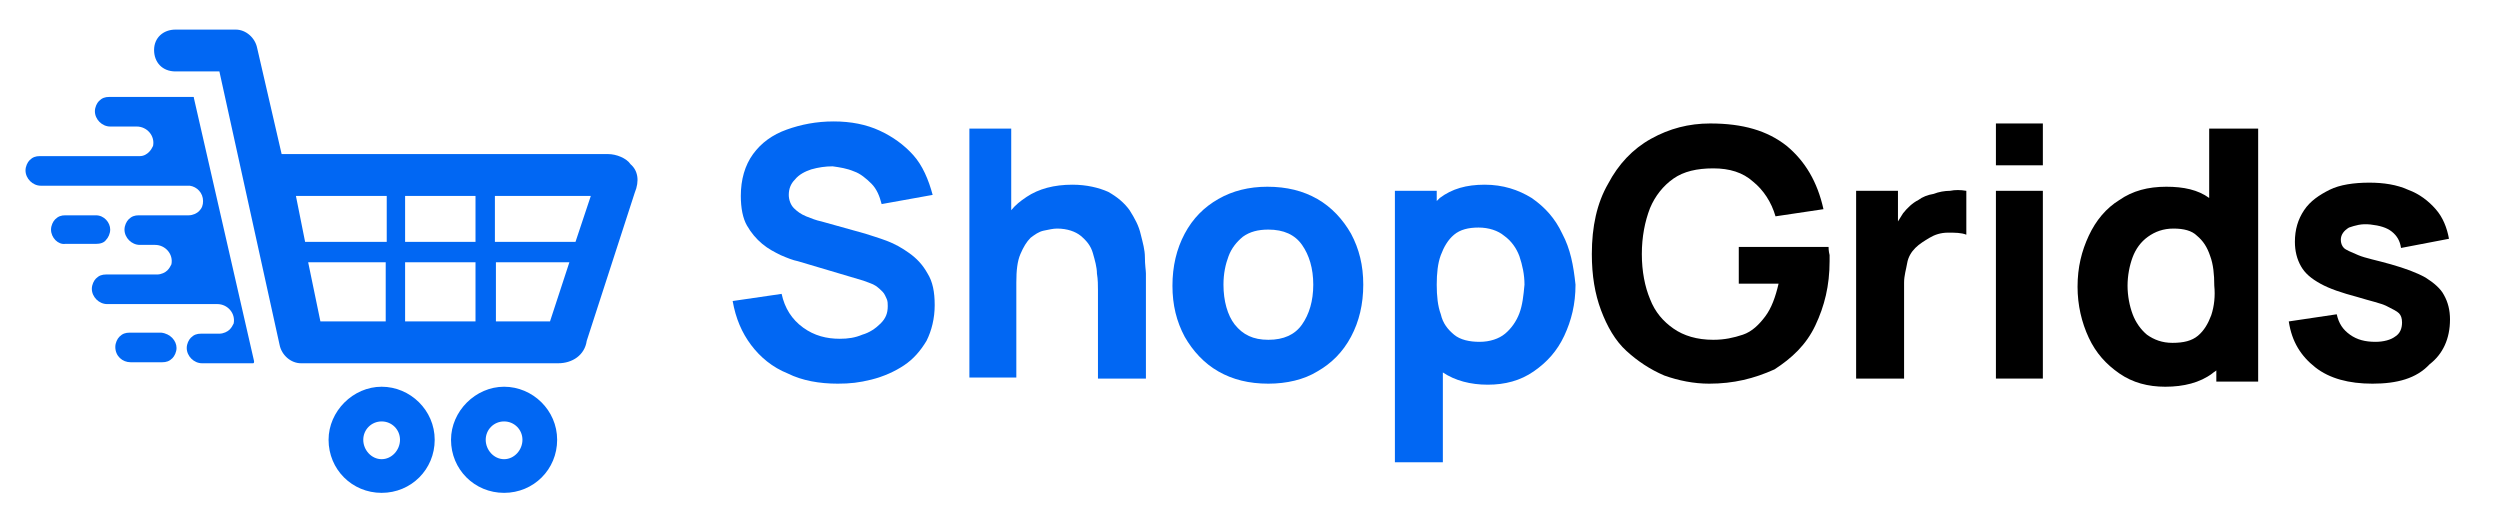
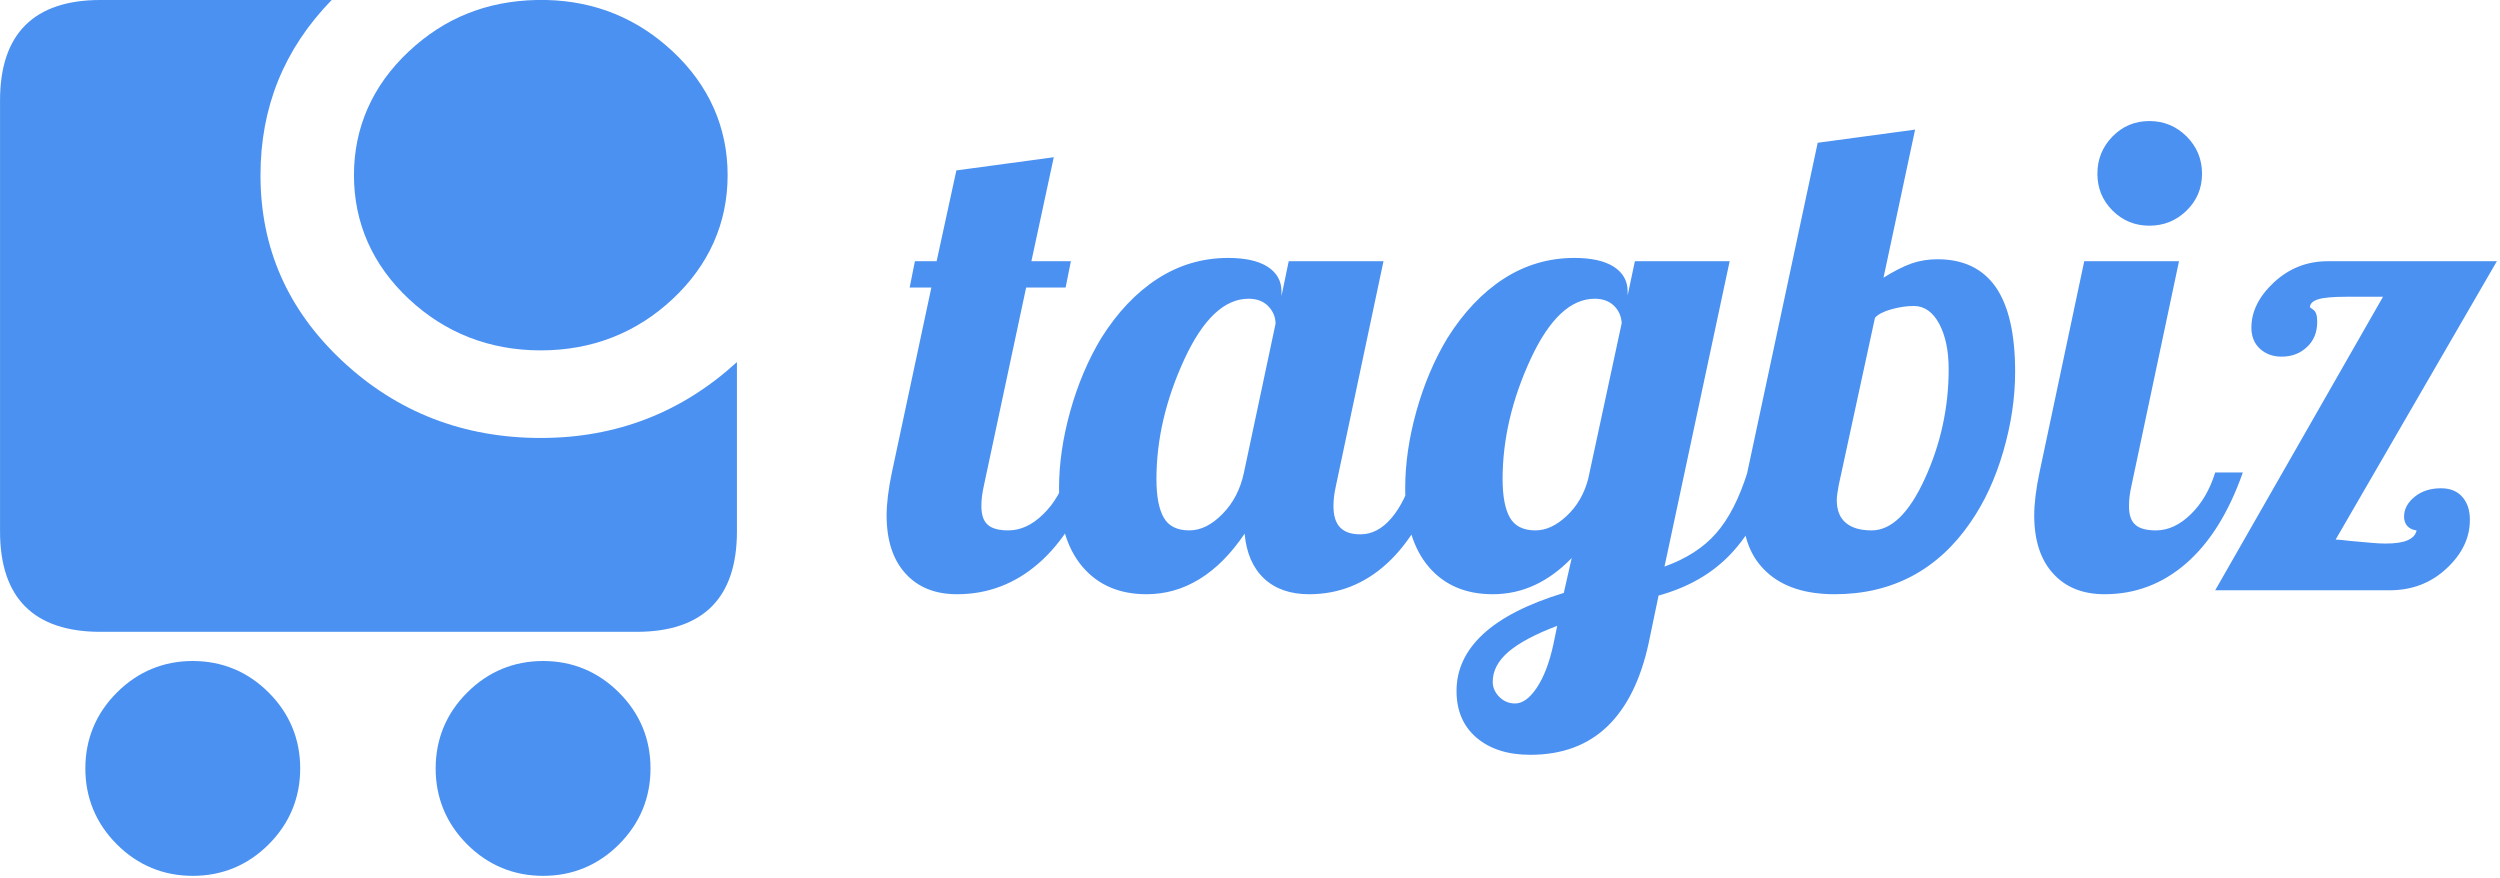
- <svg xmlns="http://www.w3.org/2000/svg" version="1.1" id="Layer_1" x="0px" y="0px" viewBox="0 0 245 51.2" style="enable-background:new 0 0 245 51.2;" xml:space="preserve">
-   <style type="text/css">
- 	.st0{fill:#0167F3;}
- </style>
-   <g>
-     <g>
-       <path class="st0" d="M32.2,43.1c0,2.9,2.3,5.2,5.2,5.2s5.2-2.3,5.2-5.2s-2.4-5.2-5.2-5.2S32.2,40.3,32.2,43.1z M35.6,43.1    c0-1,0.8-1.8,1.8-1.8s1.8,0.8,1.8,1.8S38.4,45,37.4,45S35.6,44.1,35.6,43.1z" />
-       <path class="st0" d="M44.2,43.1c0,2.9,2.3,5.2,5.2,5.2s5.2-2.3,5.2-5.2s-2.4-5.2-5.2-5.2S44.2,40.3,44.2,43.1z M47.6,43.1    c0-1,0.8-1.8,1.8-1.8s1.8,0.8,1.8,1.8S50.4,45,49.4,45S47.6,44.1,47.6,43.1z" />
-       <path class="st0" d="M61.8,16.1c-0.4-0.6-1.4-1-2.2-1h-32L25.2,4.7c-0.2-1-1.1-1.8-2.1-1.8h-5.9c-1.2,0-2.1,0.8-2.1,2    S15.9,7,17.2,7h4.3l5.9,26.8c0.2,1,1.1,1.8,2.1,1.8h25.2c1.4,0,2.6-0.8,2.8-2.2l4.7-14.5C62.7,17.7,62.5,16.7,61.8,16.1z     M37.9,31.5h-6.5l-1.2-5.8h7.6v5.8H37.9z M37.9,23.7h-8L29,19.2h8.9V23.7z M46.6,31.5h-6.9v-5.8h6.9V31.5z M46.6,23.7h-6.9v-4.5    h6.9V23.7z M53.9,31.5h-5.3v-5.8h7.2L53.9,31.5z M56.4,23.7h-7.9v-4.5h9.4L56.4,23.7z" />
-     </g>
-     <g>
-       <path class="st0" d="M24.9,35.4c0,0.1,0,0.2-0.1,0.2h-5c-0.8,0-1.5-0.7-1.5-1.5c0-0.4,0.2-0.8,0.4-1c0.3-0.3,0.6-0.4,1-0.4h1.8    c0.4,0,0.8-0.2,1-0.4s0.3-0.4,0.4-0.6c0.2-1-0.6-1.9-1.6-1.9H10.5c-0.8,0-1.5-0.7-1.5-1.5c0-0.4,0.2-0.8,0.4-1    c0.3-0.3,0.6-0.4,1-0.4h5c0.4,0,0.8-0.2,1-0.4c0.2-0.2,0.3-0.4,0.4-0.6c0.2-1-0.6-1.9-1.6-1.9h-1.5c-0.8,0-1.5-0.7-1.5-1.5    c0-0.4,0.2-0.8,0.4-1c0.3-0.3,0.6-0.4,1-0.4h4.9c0.4,0,0.8-0.2,1-0.4c0.3-0.3,0.4-0.6,0.4-1c0-0.8-0.6-1.4-1.3-1.5h-0.1h-0.2H4    c-0.8,0-1.5-0.7-1.5-1.5c0-0.4,0.2-0.8,0.4-1c0.3-0.3,0.6-0.4,1-0.4h9.8c0.4,0,0.7-0.2,0.9-0.4s0.3-0.4,0.4-0.6    c0.2-1-0.6-1.9-1.6-1.9h-2.6c-0.8,0-1.5-0.7-1.5-1.5c0-0.4,0.2-0.8,0.4-1c0.3-0.3,0.6-0.4,1-0.4h8.2c0.1,0,0.1,0,0.1,0.1    L24.9,35.4z" />
-       <path class="st0" d="M17.3,34.1c0,0.4-0.2,0.8-0.4,1c-0.3,0.3-0.6,0.4-1,0.4h-3.1c-0.8,0-1.5-0.6-1.5-1.5c0-0.4,0.2-0.8,0.4-1    c0.3-0.3,0.6-0.4,1-0.4h3.1C16.7,32.7,17.3,33.4,17.3,34.1z" />
-       <path class="st0" d="M10.8,22.5c0,0.4-0.2,0.8-0.4,1c-0.2,0.3-0.6,0.4-1,0.4h-3C5.7,24,5,23.3,5,22.5c0-0.4,0.2-0.8,0.4-1    c0.3-0.3,0.6-0.4,1-0.4h3C10.2,21.1,10.8,21.8,10.8,22.5z" />
-     </g>
-     <g>
-       <path class="st0" d="M82.1,37.6c-1.8,0-3.5-0.3-4.9-1c-1.5-0.6-2.7-1.6-3.6-2.8s-1.5-2.6-1.8-4.3l4.8-0.7c0.3,1.4,1,2.5,2.1,3.3    s2.3,1.1,3.6,1.1c0.8,0,1.5-0.1,2.2-0.4c0.7-0.2,1.3-0.6,1.8-1.1c0.5-0.5,0.7-1,0.7-1.7c0-0.2,0-0.5-0.1-0.7s-0.2-0.5-0.4-0.7    c-0.2-0.2-0.4-0.4-0.7-0.6s-0.7-0.3-1.2-0.5l-6.4-1.9c-0.5-0.1-1-0.3-1.7-0.6c-0.6-0.3-1.2-0.6-1.8-1.1s-1.1-1.1-1.5-1.8    s-0.6-1.7-0.6-2.9c0-1.6,0.4-3,1.2-4.1s1.9-1.9,3.3-2.4s2.9-0.8,4.6-0.8s3.2,0.3,4.5,0.9s2.4,1.4,3.3,2.4s1.5,2.4,1.9,3.9l-5,0.9    c-0.2-0.8-0.5-1.5-1-2s-1.1-1-1.7-1.2c-0.7-0.3-1.4-0.4-2.1-0.5c-0.7,0-1.4,0.1-2.1,0.3c-0.6,0.2-1.2,0.5-1.6,1    c-0.4,0.4-0.6,0.9-0.6,1.5c0,0.5,0.2,1,0.5,1.3s0.7,0.6,1.2,0.8c0.5,0.2,1,0.4,1.5,0.5l4.3,1.2c0.6,0.2,1.3,0.4,2.1,0.7    s1.5,0.7,2.2,1.2s1.3,1.1,1.8,2c0.5,0.8,0.7,1.8,0.7,3.1c0,1.3-0.3,2.5-0.8,3.5c-0.6,1-1.3,1.8-2.2,2.4c-0.9,0.6-2,1.1-3.2,1.4    S83.3,37.6,82.1,37.6z" />
-       <path class="st0" d="M112.3,26.8v10.3h-4.7v-8.7c0-0.4,0-1-0.1-1.6c0-0.6-0.2-1.3-0.4-2c-0.2-0.7-0.6-1.2-1.2-1.7    c-0.5-0.4-1.3-0.7-2.3-0.7c-0.4,0-0.8,0.1-1.3,0.2s-0.9,0.4-1.3,0.7c-0.4,0.4-0.7,0.9-1,1.6s-0.4,1.6-0.4,2.8V37H95V12.6h4.1v8    c0.4-0.5,0.9-0.9,1.5-1.3c1.2-0.8,2.7-1.2,4.5-1.2c1.4,0,2.6,0.3,3.5,0.7c0.9,0.5,1.6,1.1,2.1,1.8c0.5,0.8,0.9,1.5,1.1,2.4    c0.2,0.8,0.4,1.5,0.4,2.2C112.2,26,112.3,26.5,112.3,26.8z" />
-       <path class="st0" d="M124.3,37.6c-1.9,0-3.5-0.4-4.9-1.2s-2.5-2-3.3-3.4c-0.8-1.5-1.2-3.1-1.2-5s0.4-3.6,1.2-5.1    c0.8-1.5,1.9-2.6,3.3-3.4s3-1.2,4.8-1.2c1.9,0,3.5,0.4,4.9,1.2c1.4,0.8,2.5,2,3.3,3.4c0.8,1.5,1.2,3.1,1.2,5s-0.4,3.6-1.2,5.1    s-1.9,2.6-3.3,3.4C127.8,37.2,126.1,37.6,124.3,37.6z M124.3,33.3c1.5,0,2.6-0.5,3.3-1.5c0.7-1,1.1-2.3,1.1-3.9s-0.4-2.9-1.1-3.9    c-0.7-1-1.8-1.5-3.3-1.5c-1,0-1.8,0.2-2.5,0.7c-0.6,0.5-1.1,1.1-1.4,1.9s-0.5,1.7-0.5,2.8c0,1.6,0.4,3,1.1,3.9    C121.8,32.8,122.8,33.3,124.3,33.3z" />
-       <path class="st0" d="M153.1,22.9c-0.7-1.5-1.7-2.6-3-3.5c-1.3-0.8-2.8-1.3-4.6-1.3s-3.2,0.4-4.4,1.3c-0.1,0.1-0.2,0.2-0.3,0.3v-1    h-4.1v26.6h4.7v-8.8c1.2,0.8,2.7,1.2,4.4,1.2s3.2-0.4,4.5-1.3c1.3-0.9,2.3-2,3-3.5s1.1-3.1,1.1-5C154.2,26,153.9,24.4,153.1,22.9z     M148.9,30.7c-0.3,0.8-0.8,1.5-1.4,2s-1.5,0.8-2.5,0.8s-1.9-0.2-2.5-0.7s-1.1-1.1-1.3-2c-0.3-0.8-0.4-1.8-0.4-2.9s0.1-2.1,0.4-2.9    c0.3-0.8,0.7-1.5,1.3-2s1.4-0.7,2.4-0.7s1.9,0.3,2.5,0.8c0.7,0.5,1.2,1.2,1.5,2c0.3,0.9,0.5,1.8,0.5,2.8    C149.3,29,149.2,29.9,148.9,30.7z" />
-       <path d="M167.5,37.6c-1.5,0-3-0.3-4.4-0.8c-1.4-0.6-2.6-1.4-3.7-2.4s-1.9-2.4-2.5-4S156,27,156,24.9c0-2.7,0.5-5,1.6-6.9    c1-1.9,2.4-3.4,4.2-4.4s3.7-1.5,5.8-1.5c3.2,0,5.6,0.7,7.5,2.2c1.8,1.5,3,3.5,3.6,6.2l-4.7,0.7c-0.4-1.4-1.2-2.6-2.2-3.4    c-1-0.9-2.3-1.3-3.9-1.3c-1.6,0-2.9,0.3-3.9,1s-1.8,1.7-2.3,2.9c-0.5,1.3-0.8,2.8-0.8,4.5s0.3,3.2,0.8,4.4    c0.5,1.3,1.3,2.2,2.3,2.9c1,0.7,2.3,1.1,3.9,1.1c1.1,0,2-0.2,2.9-0.5s1.6-1,2.2-1.8c0.6-0.8,1-1.9,1.3-3.2h-3.9v-3.6h8.8    c0,0.1,0,0.4,0.1,0.8c0,0.4,0,0.6,0,0.6c0,2.4-0.5,4.4-1.4,6.3c-0.9,1.9-2.3,3.2-4,4.3C171.9,37.1,169.9,37.6,167.5,37.6z" />
-       <path d="M192.7,18.7V23c-0.5-0.2-1.1-0.2-1.8-0.2s-1.3,0.2-1.8,0.5s-1,0.6-1.4,1s-0.7,0.9-0.8,1.5s-0.3,1.2-0.3,1.9v9.4h-4.7V18.7    h4.1v3c0.2-0.3,0.3-0.5,0.5-0.8c0.4-0.5,0.9-1,1.5-1.3c0.4-0.3,0.9-0.5,1.5-0.6c0.5-0.2,1.1-0.3,1.6-0.3    C191.6,18.6,192.1,18.6,192.7,18.7z" />
-       <path d="M195.6,16.2v-4.1h4.6v4.1H195.6z M195.6,37.1V18.7h4.6v18.4H195.6z" />
-       <path d="M216.5,12.6v6.8c-1.1-0.8-2.5-1.1-4.2-1.1c-1.8,0-3.3,0.4-4.6,1.3c-1.3,0.8-2.3,2-3,3.5s-1.1,3.1-1.1,5    c0,1.8,0.4,3.5,1.1,5c0.7,1.5,1.7,2.6,3,3.5s2.8,1.3,4.5,1.3c1.8,0,3.4-0.4,4.6-1.3c0.1-0.1,0.3-0.2,0.4-0.3v1.1h4.1V12.6H216.5z     M216.7,30.9c-0.3,0.8-0.7,1.5-1.3,2s-1.4,0.7-2.5,0.7c-1,0-1.8-0.3-2.5-0.8c-0.6-0.5-1.1-1.2-1.4-2c-0.3-0.8-0.5-1.8-0.5-2.8    s0.2-2,0.5-2.8s0.8-1.5,1.5-2s1.5-0.8,2.5-0.8s1.8,0.2,2.3,0.7c0.6,0.5,1,1.1,1.3,2c0.3,0.8,0.4,1.8,0.4,2.9    C217.1,29,217,30,216.7,30.9z" />
-       <path d="M232.5,37.6c-2.3,0-4.2-0.5-5.6-1.6c-1.4-1.1-2.3-2.5-2.6-4.5l4.7-0.7c0.2,0.9,0.6,1.5,1.3,2s1.5,0.7,2.5,0.7    c0.8,0,1.5-0.2,1.9-0.5c0.5-0.3,0.7-0.8,0.7-1.4c0-0.4-0.1-0.7-0.3-0.9s-0.6-0.4-1.2-0.7s-1.6-0.5-2.9-0.9    c-1.5-0.4-2.7-0.8-3.6-1.3c-0.9-0.5-1.5-1-1.9-1.7s-0.6-1.5-0.6-2.4c0-1.2,0.3-2.2,0.9-3.1s1.5-1.5,2.5-2s2.4-0.7,3.9-0.7    c1.4,0,2.7,0.2,3.8,0.7c1.1,0.4,2,1.1,2.7,1.9s1.1,1.8,1.3,2.9l-4.7,0.9c-0.1-0.7-0.4-1.2-0.9-1.6s-1.2-0.6-2.1-0.7    c-0.9-0.1-1.5,0.1-2.1,0.3c-0.5,0.3-0.8,0.7-0.8,1.2c0,0.3,0.1,0.6,0.3,0.8s0.7,0.4,1.4,0.7s1.8,0.5,3.2,0.9s2.5,0.8,3.4,1.3    c0.8,0.5,1.5,1.1,1.8,1.7c0.4,0.7,0.6,1.5,0.6,2.4c0,1.9-0.7,3.4-2,4.4C236.8,37.1,234.9,37.6,232.5,37.6z" />
-     </g>
+ <svg xmlns="http://www.w3.org/2000/svg" version="1.1" width="2000" height="702" viewBox="0 0 2000 702">
+   <g transform="matrix(1,0,0,1,-1.212121,-0.6591778)">
+     <svg viewBox="0 0 396 139" data-background-color="#ffffff" preserveAspectRatio="xMidYMid meet" height="702" width="2000">
+       <g id="tight-bounds" transform="matrix(1,0,0,1,0.24,0.130521)">
+         <svg viewBox="0 0 395.52 138.739" height="138.739" width="395.52">
+           <g>
+             <svg viewBox="0 0 613.252 215.114" height="138.739" width="395.52">
+               <g transform="matrix(1,0,0,1,217.7318,29.72995)">
+                 <svg viewBox="0 0 395.52 155.654" height="155.654" width="395.52">
+                   <g id="textblocktransform">
+                     <svg viewBox="0 0 395.52 155.654" height="155.654" width="395.52" id="textblock">
+                       <g>
+                         <svg viewBox="0 0 395.52 155.654" height="155.654" width="395.52">
+                           <g transform="matrix(1,0,0,1,0,0)">
+                             <svg width="395.52" viewBox="-0.4 -35.65 122.34 48.15" height="155.654" data-palette-color="#4b91f1">
+                               <path d="M1.35-23L1.75-25 3.4-25 4.9-31.9 12.3-32.9 10.6-25 13.6-25 13.2-23 10.2-23 7-8Q6.9-7.55 6.85-7.18 6.8-6.8 6.8-6.4L6.8-6.4Q6.8-5.4 7.28-4.98 7.75-4.55 8.85-4.55L8.85-4.55Q10.25-4.55 11.5-5.78 12.75-7 13.35-8.95L13.35-8.95 15.45-8.95Q13.85-4.4 11.15-2.05 8.45 0.3 4.95 0.3L4.95 0.3Q2.45 0.3 1.03-1.28-0.4-2.85-0.4-5.7L-0.4-5.7Q-0.4-6.35-0.3-7.18-0.2-8 0-8.95L0-8.95 3-23 1.35-23ZM29.6-22.7L29.6-22.7 29.6-22.35 30.15-25 37.35-25 33.75-8Q33.65-7.55 33.6-7.18 33.55-6.8 33.55-6.4L33.55-6.4Q33.55-5.3 34.05-4.78 34.55-4.25 35.6-4.25L35.6-4.25Q36.9-4.25 37.95-5.48 39-6.7 39.65-8.95L39.65-8.95 41.75-8.95Q40.15-4.35 37.6-2.02 35.05 0.3 31.7 0.3L31.7 0.3Q29.55 0.3 28.27-0.9 27-2.1 26.8-4.3L26.8-4.3Q25.25-2 23.37-0.85 21.5 0.3 19.35 0.3L19.35 0.3Q16.25 0.3 14.47-1.8 12.7-3.9 12.7-7.75L12.7-7.75Q12.7-10.55 13.55-13.6 14.4-16.65 15.9-19.15L15.9-19.15Q17.75-22.1 20.2-23.68 22.65-25.25 25.55-25.25L25.55-25.25Q27.5-25.25 28.55-24.58 29.6-23.9 29.6-22.7ZM26.75-8.95L29.15-20.25Q29.15-21 28.6-21.58 28.05-22.15 27.1-22.15L27.1-22.15Q24.35-22.15 22.22-17.55 20.1-12.95 20.1-8.45L20.1-8.45Q20.1-6.5 20.65-5.53 21.2-4.55 22.6-4.55L22.6-4.55Q23.9-4.55 25.12-5.8 26.35-7.05 26.75-8.95L26.75-8.95ZM55.9-22.7L55.9-22.7 55.9-22.4 56.45-25 63.65-25 58.7-1.8Q61.2-2.7 62.62-4.33 64.05-5.95 65-8.95L65-8.95 67.09-8.95Q65.95-5.15 63.82-2.85 61.7-0.55 58.25 0.4L58.25 0.4 57.5 4Q56.59 8.2 54.35 10.35 52.1 12.5 48.5 12.5L48.5 12.5Q45.95 12.5 44.42 11.2 42.9 9.9 42.9 7.65L42.9 7.65Q42.9 5.2 44.92 3.33 46.95 1.45 51.05 0.2L51.05 0.2 51.65-2.45Q50.35-1.1 48.85-0.4 47.35 0.3 45.65 0.3L45.65 0.3Q42.55 0.3 40.77-1.8 39-3.9 39-7.75L39-7.75Q39-10.55 39.85-13.6 40.7-16.65 42.2-19.15L42.2-19.15Q44.05-22.1 46.5-23.68 48.95-25.25 51.85-25.25L51.85-25.25Q53.8-25.25 54.85-24.58 55.9-23.9 55.9-22.7ZM52.9-8.45L55.45-20.3Q55.4-21.1 54.85-21.63 54.3-22.15 53.4-22.15L53.4-22.15Q50.65-22.15 48.52-17.55 46.4-12.95 46.4-8.45L46.4-8.45Q46.4-6.5 46.95-5.53 47.5-4.55 48.9-4.55L48.9-4.55Q50.1-4.55 51.27-5.65 52.45-6.75 52.9-8.45L52.9-8.45ZM50.25 4.15L50.55 2.7Q48.05 3.65 46.85 4.67 45.65 5.7 45.65 6.95L45.65 6.95Q45.65 7.6 46.15 8.1 46.65 8.6 47.35 8.6L47.35 8.6Q48.2 8.6 49 7.4 49.8 6.2 50.25 4.15L50.25 4.15ZM71.64 0.3L71.64 0.3Q68.29 0.3 66.47-1.38 64.64-3.05 64.64-6.1L64.64-6.1Q64.64-6.8 64.74-7.5 64.84-8.2 64.99-8.95L64.99-8.95 70.34-34 77.74-35 75.34-23.75Q76.54-24.5 77.47-24.83 78.39-25.15 79.44-25.15L79.44-25.15Q82.39-25.15 83.87-23.03 85.34-20.9 85.34-16.6L85.34-16.6Q85.34-13.65 84.44-10.55 83.54-7.45 81.94-5.15L81.94-5.15Q80.09-2.45 77.49-1.07 74.89 0.3 71.64 0.3ZM71.79-6.85L71.79-6.85Q71.79-5.7 72.47-5.13 73.14-4.55 74.44-4.55L74.44-4.55Q76.69-4.55 78.49-8.5 80.29-12.45 80.29-16.8L80.29-16.8Q80.29-18.9 79.57-20.25 78.84-21.6 77.64-21.6L77.64-21.6Q76.84-21.6 75.94-21.35 75.04-21.1 74.69-20.7L74.69-20.7 71.94-8Q71.89-7.7 71.84-7.4 71.79-7.1 71.79-6.85ZM99.54-31.65L99.54-31.65Q99.54-30 98.37-28.85 97.19-27.7 95.54-27.7L95.54-27.7Q93.89-27.7 92.74-28.85 91.59-30 91.59-31.65L91.59-31.65Q91.59-33.3 92.74-34.48 93.89-35.65 95.54-35.65L95.54-35.65Q97.19-35.65 98.37-34.48 99.54-33.3 99.54-31.65ZM86.79-5.7L86.79-5.7Q86.79-6.35 86.89-7.18 86.99-8 87.19-8.95L87.19-8.95 90.59-25 97.79-25 94.19-8Q94.09-7.55 94.04-7.18 93.99-6.8 93.99-6.4L93.99-6.4Q93.99-5.4 94.47-4.98 94.94-4.55 96.04-4.55L96.04-4.55Q97.44-4.55 98.69-5.78 99.94-7 100.54-8.95L100.54-8.95 102.64-8.95Q101.04-4.4 98.34-2.05 95.64 0.3 92.14 0.3L92.14 0.3Q89.64 0.3 88.22-1.28 86.79-2.85 86.79-5.7ZM110.79-3.75L110.79-3.75Q111.89-3.65 112.46-3.6 113.04-3.55 113.49-3.55L113.49-3.55Q114.59-3.55 115.16-3.8 115.74-4.05 115.84-4.55L115.84-4.55Q115.39-4.6 115.14-4.88 114.89-5.15 114.89-5.6L114.89-5.6Q114.89-6.45 115.69-7.1 116.49-7.75 117.69-7.75L117.69-7.75Q118.74-7.75 119.31-7.1 119.89-6.45 119.89-5.35L119.89-5.35Q119.89-3.3 118.11-1.65 116.34 0 113.79 0L113.79 0 100.54 0 113.29-22.3 110.49-22.3Q108.94-22.3 108.34-22.1 107.74-21.9 107.74-21.5L107.74-21.5Q107.74-21.5 108.01-21.3 108.29-21.1 108.29-20.4L108.29-20.4Q108.29-19.2 107.51-18.48 106.74-17.75 105.59-17.75L105.59-17.75Q104.59-17.75 103.94-18.35 103.29-18.95 103.29-19.95L103.29-19.95Q103.29-21.8 105.01-23.4 106.74-25 109.09-25L109.09-25 121.94-25 109.69-3.85Q109.84-3.85 110.06-3.83 110.29-3.8 110.79-3.75Z" opacity="1" transform="matrix(1,0,0,1,0,0)" fill="#4b91f1" class="wordmark-text-0" data-fill-palette-color="primary" id="text-0" />
+                             </svg>
+                           </g>
+                         </svg>
+                       </g>
+                     </svg>
+                   </g>
+                 </svg>
+               </g>
+               <g>
+                 <svg viewBox="0 0 180.986 215.114" height="215.114" width="180.986">
+                   <g>
+                     <svg version="1.1" x="0" y="0" viewBox="0 0 31.829 37.831" enable-background="new -4 -1.012 40 40" xml:space="preserve" height="215.114" width="180.986" class="icon-icon-0" data-fill-palette-color="accent" id="icon-0">
+                       <path d="M14.325 0H4.338C1.463 0 0 1.463 0 4.338v18.615c0 2.875 1.463 4.338 4.338 4.338h23.153c2.875 0 4.338-1.463 4.338-4.338v-7.314c-2.369 2.169-5.195 3.278-8.472 3.278-3.331 0-6.206-1.109-8.576-3.328-2.373-2.221-3.531-4.894-3.531-8.021C11.25 4.642 12.26 2.121 14.325 0L14.325 0z" fill="#4b91f1" data-fill-palette-color="accent" />
+                       <path d="M29.055 2.221C27.543 0.808 25.727 0.052 23.606 0h-0.453c-2.117 0.052-3.934 0.757-5.497 2.221S15.287 5.5 15.287 7.567c0 2.067 0.806 3.883 2.369 5.346 1.563 1.463 3.48 2.221 5.701 2.221 2.218 0 4.134-0.757 5.697-2.221 1.564-1.463 2.373-3.279 2.373-5.346C31.428 5.5 30.619 3.684 29.055 2.221L29.055 2.221z" fill="#4b91f1" data-fill-palette-color="accent" />
+                       <path d="M26.734 29.913c-0.907-0.906-2.018-1.362-3.276-1.362-1.263 0-2.373 0.456-3.28 1.362-0.909 0.908-1.362 2.018-1.362 3.28 0 1.259 0.453 2.369 1.362 3.279 0.907 0.906 2.018 1.359 3.28 1.359 1.259 0 2.369-0.453 3.276-1.359 0.909-0.91 1.362-2.021 1.362-3.279C28.097 31.93 27.644 30.821 26.734 29.913L26.734 29.913z" fill="#4b91f1" data-fill-palette-color="accent" />
+                       <path d="M11.603 29.913c-0.906-0.906-2.017-1.362-3.279-1.362-1.259 0-2.37 0.456-3.276 1.362-0.91 0.908-1.363 2.018-1.363 3.28 0 1.259 0.453 2.369 1.363 3.279 0.906 0.906 2.017 1.359 3.276 1.359 1.262 0 2.373-0.453 3.279-1.359 0.909-0.91 1.362-2.021 1.362-3.279C12.965 31.93 12.512 30.821 11.603 29.913L11.603 29.913z" fill="#4b91f1" data-fill-palette-color="accent" />
+                     </svg>
+                   </g>
+                 </svg>
+               </g>
+             </svg>
+           </g>
+           <defs />
+         </svg>
+         <rect width="395.52" height="138.739" fill="none" stroke="none" visibility="hidden" />
+       </g>
+     </svg>
  </g>
</svg>
